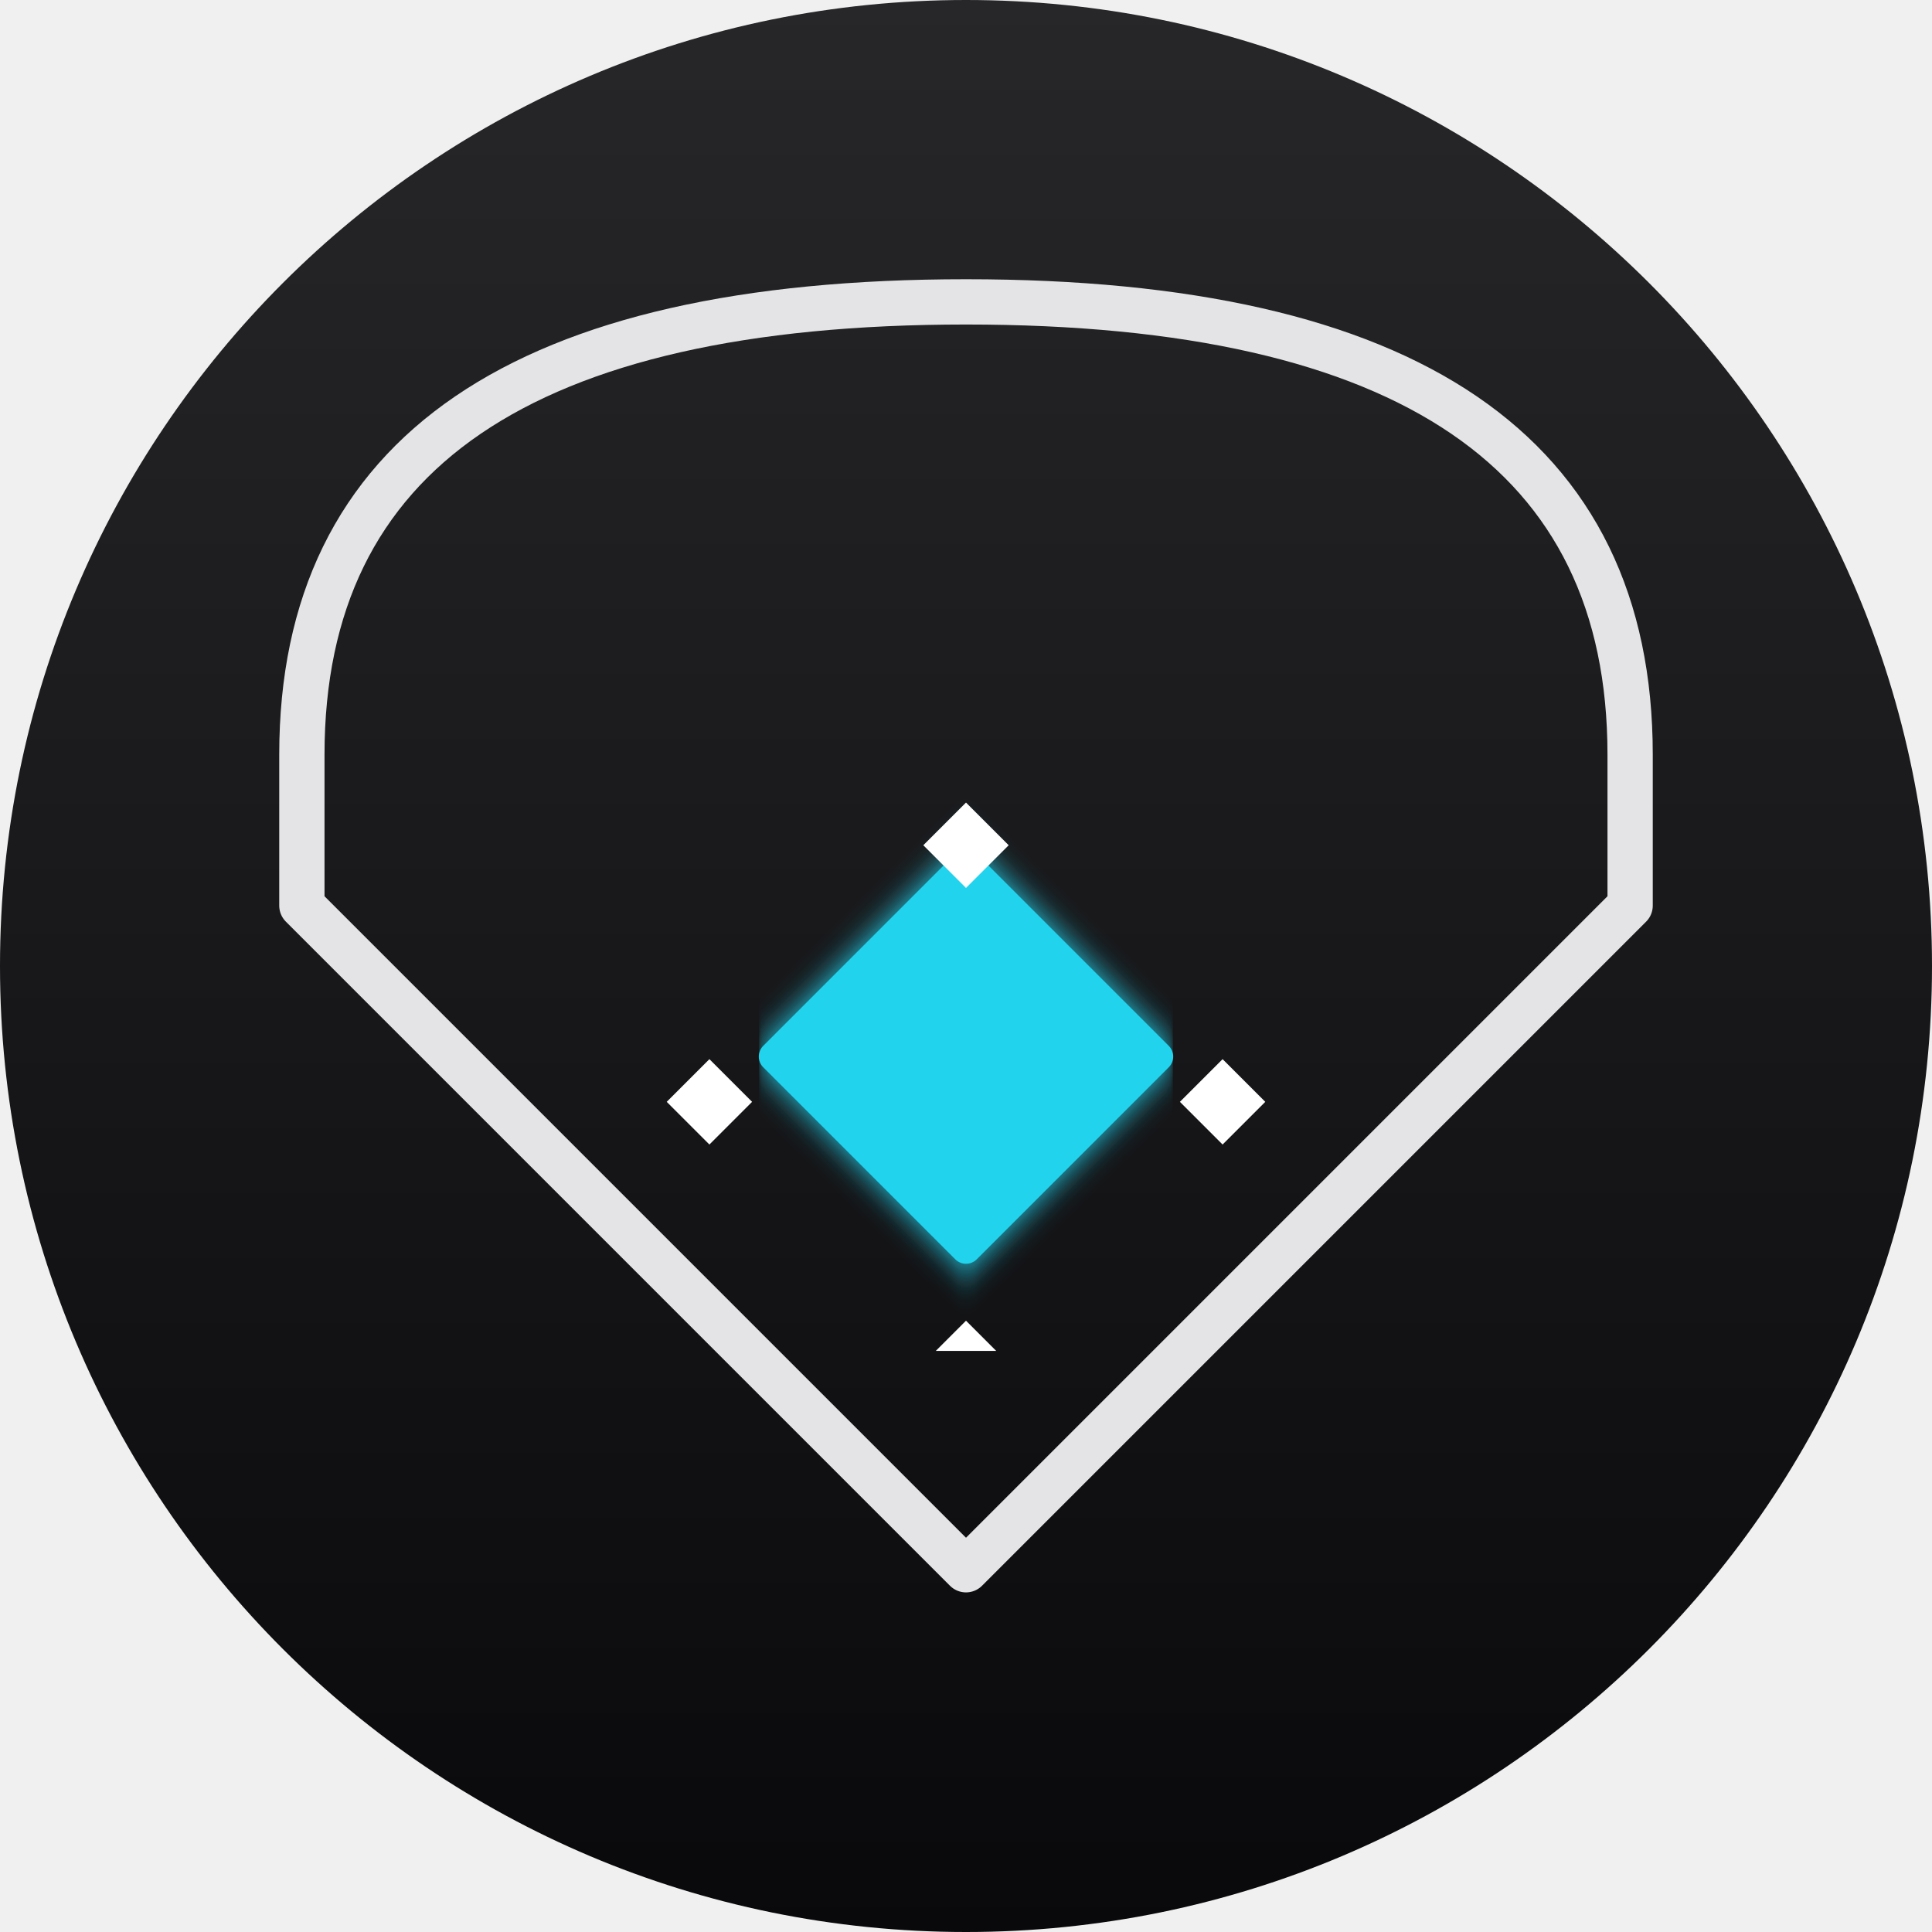
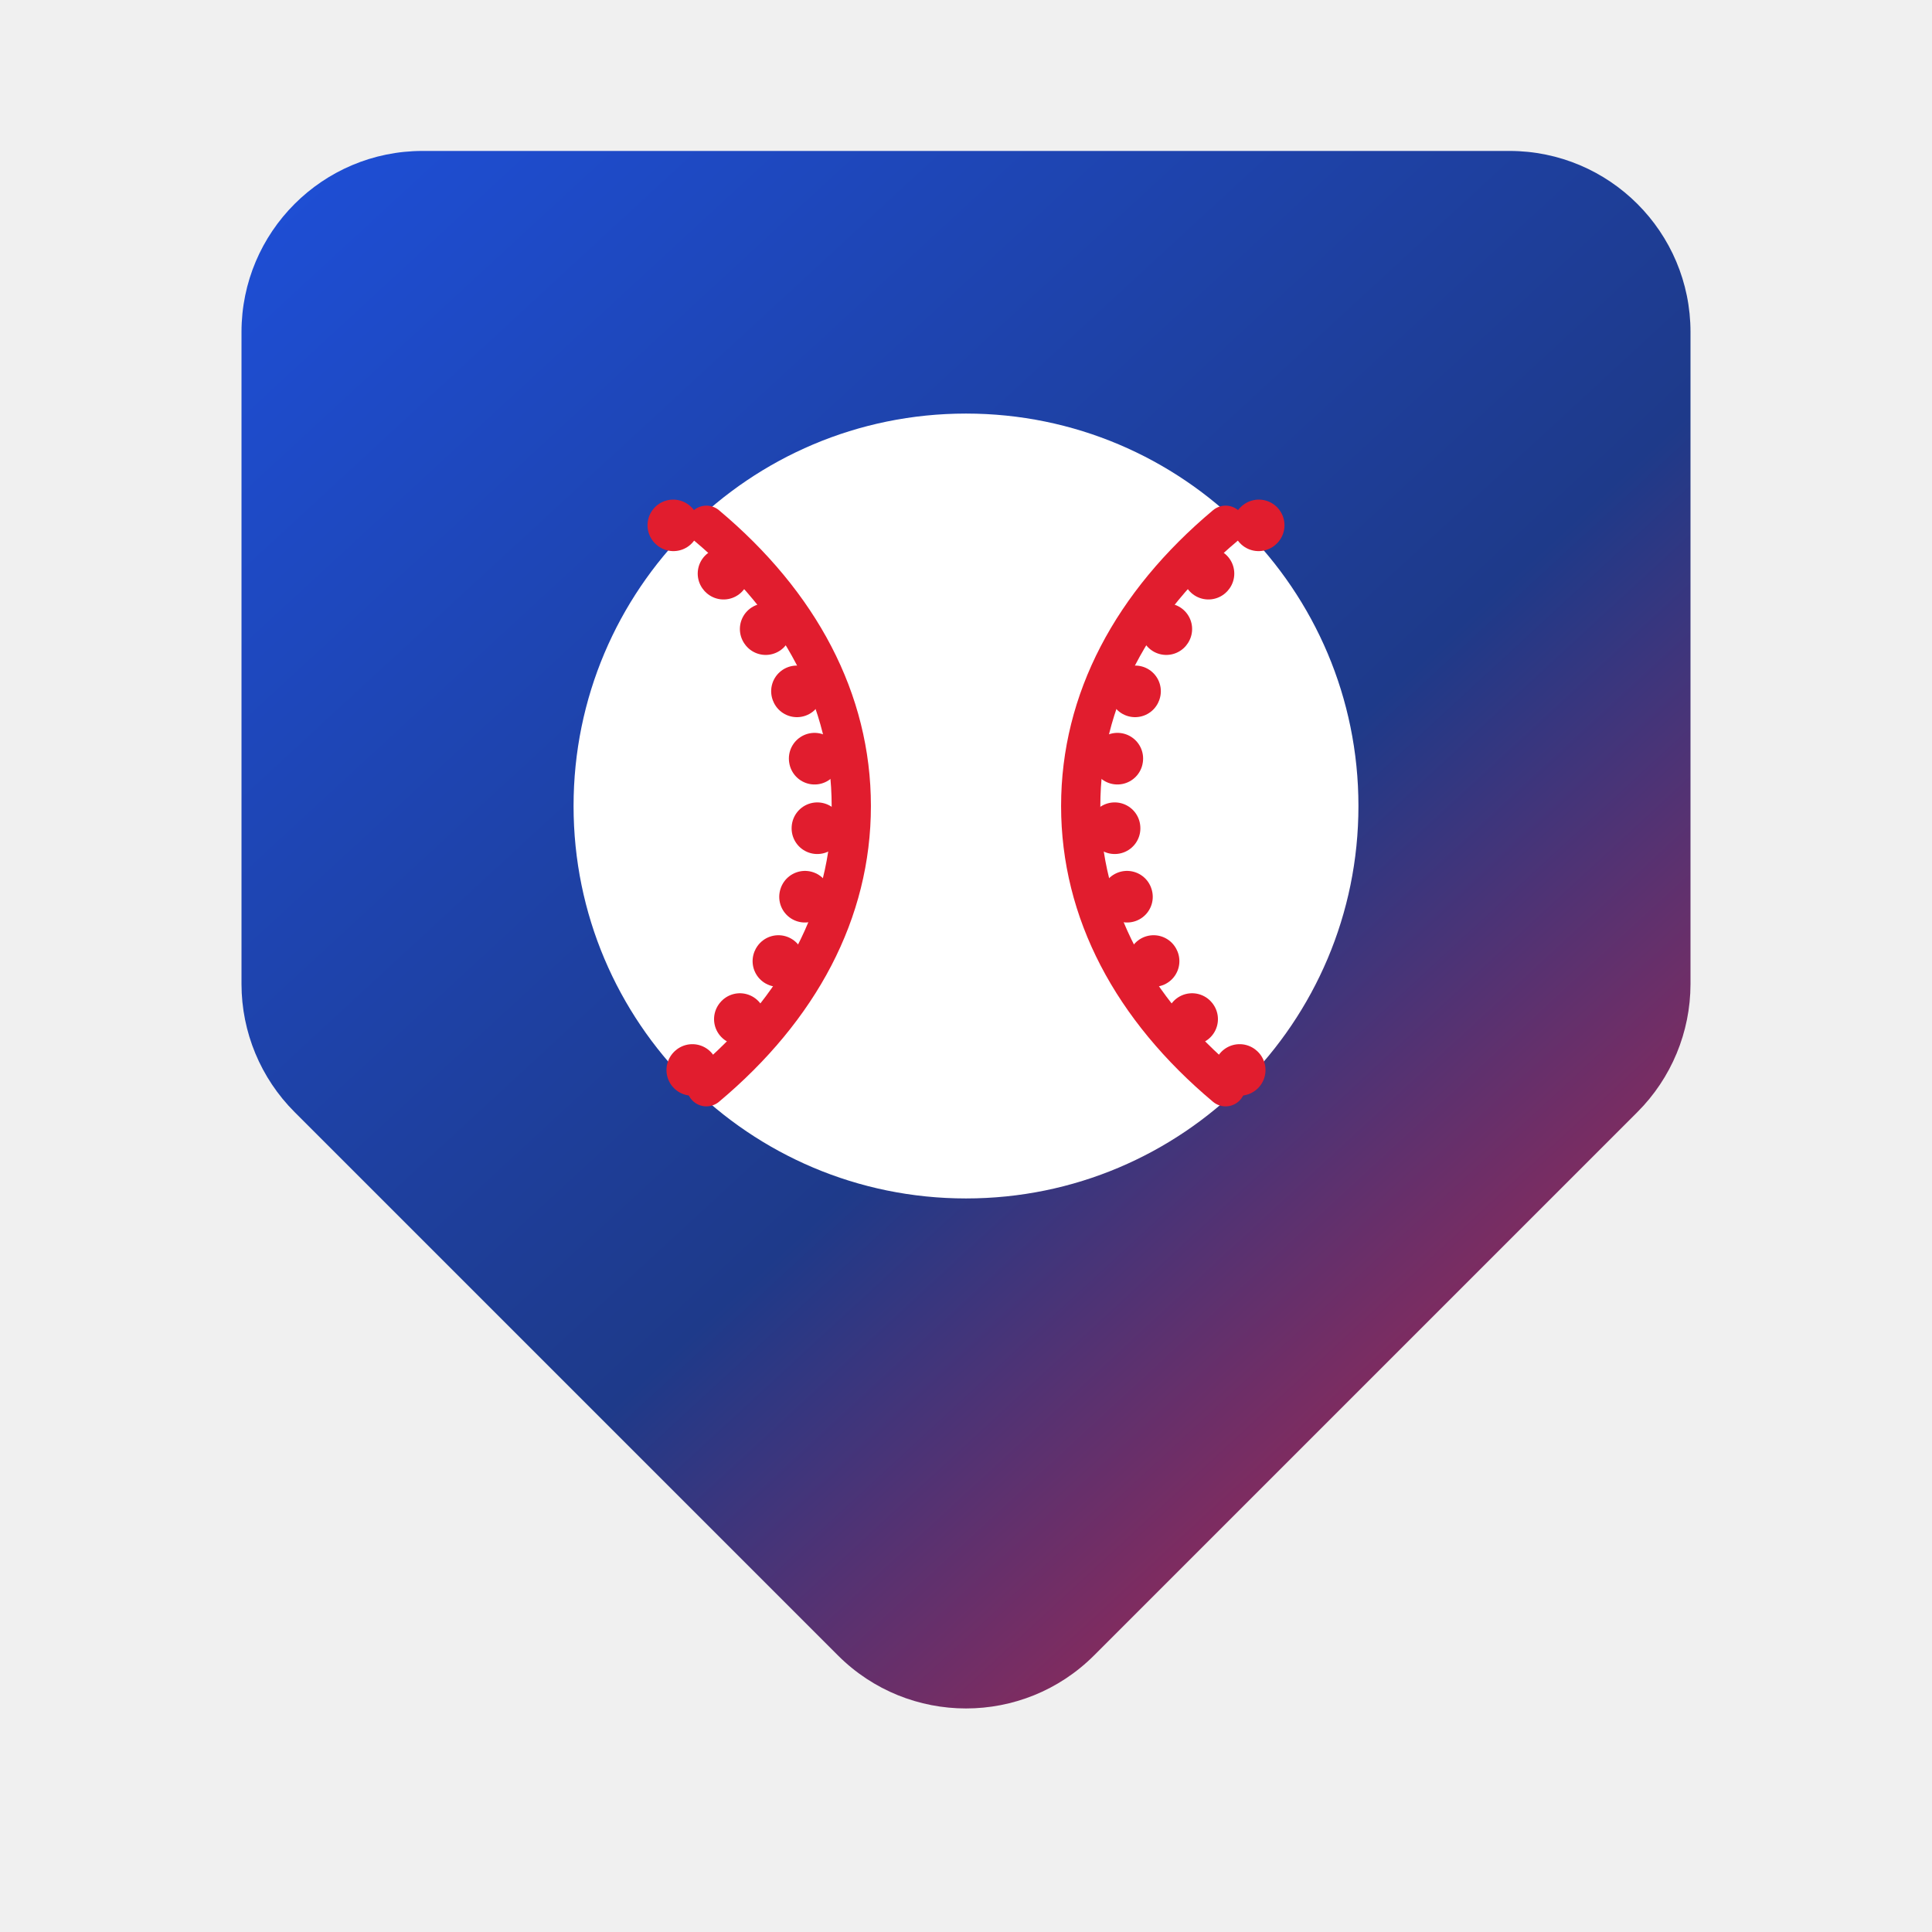
- <svg xmlns="http://www.w3.org/2000/svg" viewBox="0 0 512 512">
+ <svg xmlns="http://www.w3.org/2000/svg" viewBox="0 0 64 64">
  <defs>
-     <linearGradient id="bgGrad" x1="0%" y1="0%" x2="0%" y2="100%">
-       <stop offset="0%" style="stop-color:#27272a;stop-opacity:1" />
-       <stop offset="100%" style="stop-color:#09090b;stop-opacity:1" />
+     <linearGradient id="plate" x1="8" y1="5" x2="56" y2="57" gradientUnits="userSpaceOnUse">
+       <stop offset="0" stop-color="#1e4fd8" />
+       <stop offset="0.55" stop-color="#1e3a8a" />
+       <stop offset="1" stop-color="#d61f3a" />
    </linearGradient>
-     <filter id="liveGlow" x="-50%" y="-50%" width="200%" height="200%">
-       <feGaussianBlur stdDeviation="4" result="coloredBlur" />
-       <feMerge>
-         <feMergeNode in="coloredBlur" />
-         <feMergeNode in="SourceGraphic" />
-       </feMerge>
-     </filter>
  </defs>
-   <circle cx="256" cy="256" r="256" fill="url(#bgGrad)" />
-   <path d="M256 80 Q 432 80 432 200 L432 240 L256 416 L80 240 L80 200 Q 80 80 256 80 Z" fill="none" stroke="#e4e4e7" stroke-width="12" stroke-linejoin="round" />
-   <rect x="216" y="240" width="80" height="80" transform="rotate(45 256 280)" fill="#22d3ee" rx="4" filter="url(#liveGlow)" />
-   <rect x="248" y="216" width="16" height="16" transform="rotate(45 256 224)" fill="#ffffff" />
-   <rect x="316" y="284" width="16" height="16" transform="rotate(45 324 292)" fill="#ffffff" />
-   <rect x="180" y="284" width="16" height="16" transform="rotate(45 188 292)" fill="#ffffff" />
-   <path d="M256 350 L264 358 L248 358 Z" fill="#ffffff" />
+   <path d="M14 5h36a6 6 0 0 1 6 6v21.6a6 6 0 0 1-1.76 4.24L36.24 54.84a6 6 0 0 1-8.48 0L9.76 36.84A6 6 0 0 1 8 32.6V11a6 6 0 0 1 6-6z" fill="url(#plate)" />
+   <circle cx="32" cy="26.7" r="13" fill="#fff" />
+   <g fill="none" stroke="#e11d2e" stroke-linecap="round">
+     <path d="M23.4 17.4c3.1 2.6 4.8 5.8 4.8 9.3s-1.7 6.7-4.8 9.3" stroke-width="1.3" />
+     <path d="M40.6 17.4c-3.1 2.6-4.8 5.8-4.8 9.3s1.7 6.7 4.8 9.3" stroke-width="1.3" />
+     <path d="M22.3 17.4c3.1 2.6 4.8 5.8 4.8 9.3s-1.7 6.7-4.8 9.3" stroke-width="1.7" stroke-dasharray="0.01 2.3" />
+     <path d="M41.7 17.4c-3.1 2.6-4.8 5.8-4.8 9.3s1.7 6.7 4.8 9.3" stroke-width="1.7" stroke-dasharray="0.01 2.3" />
+   </g>
</svg>
